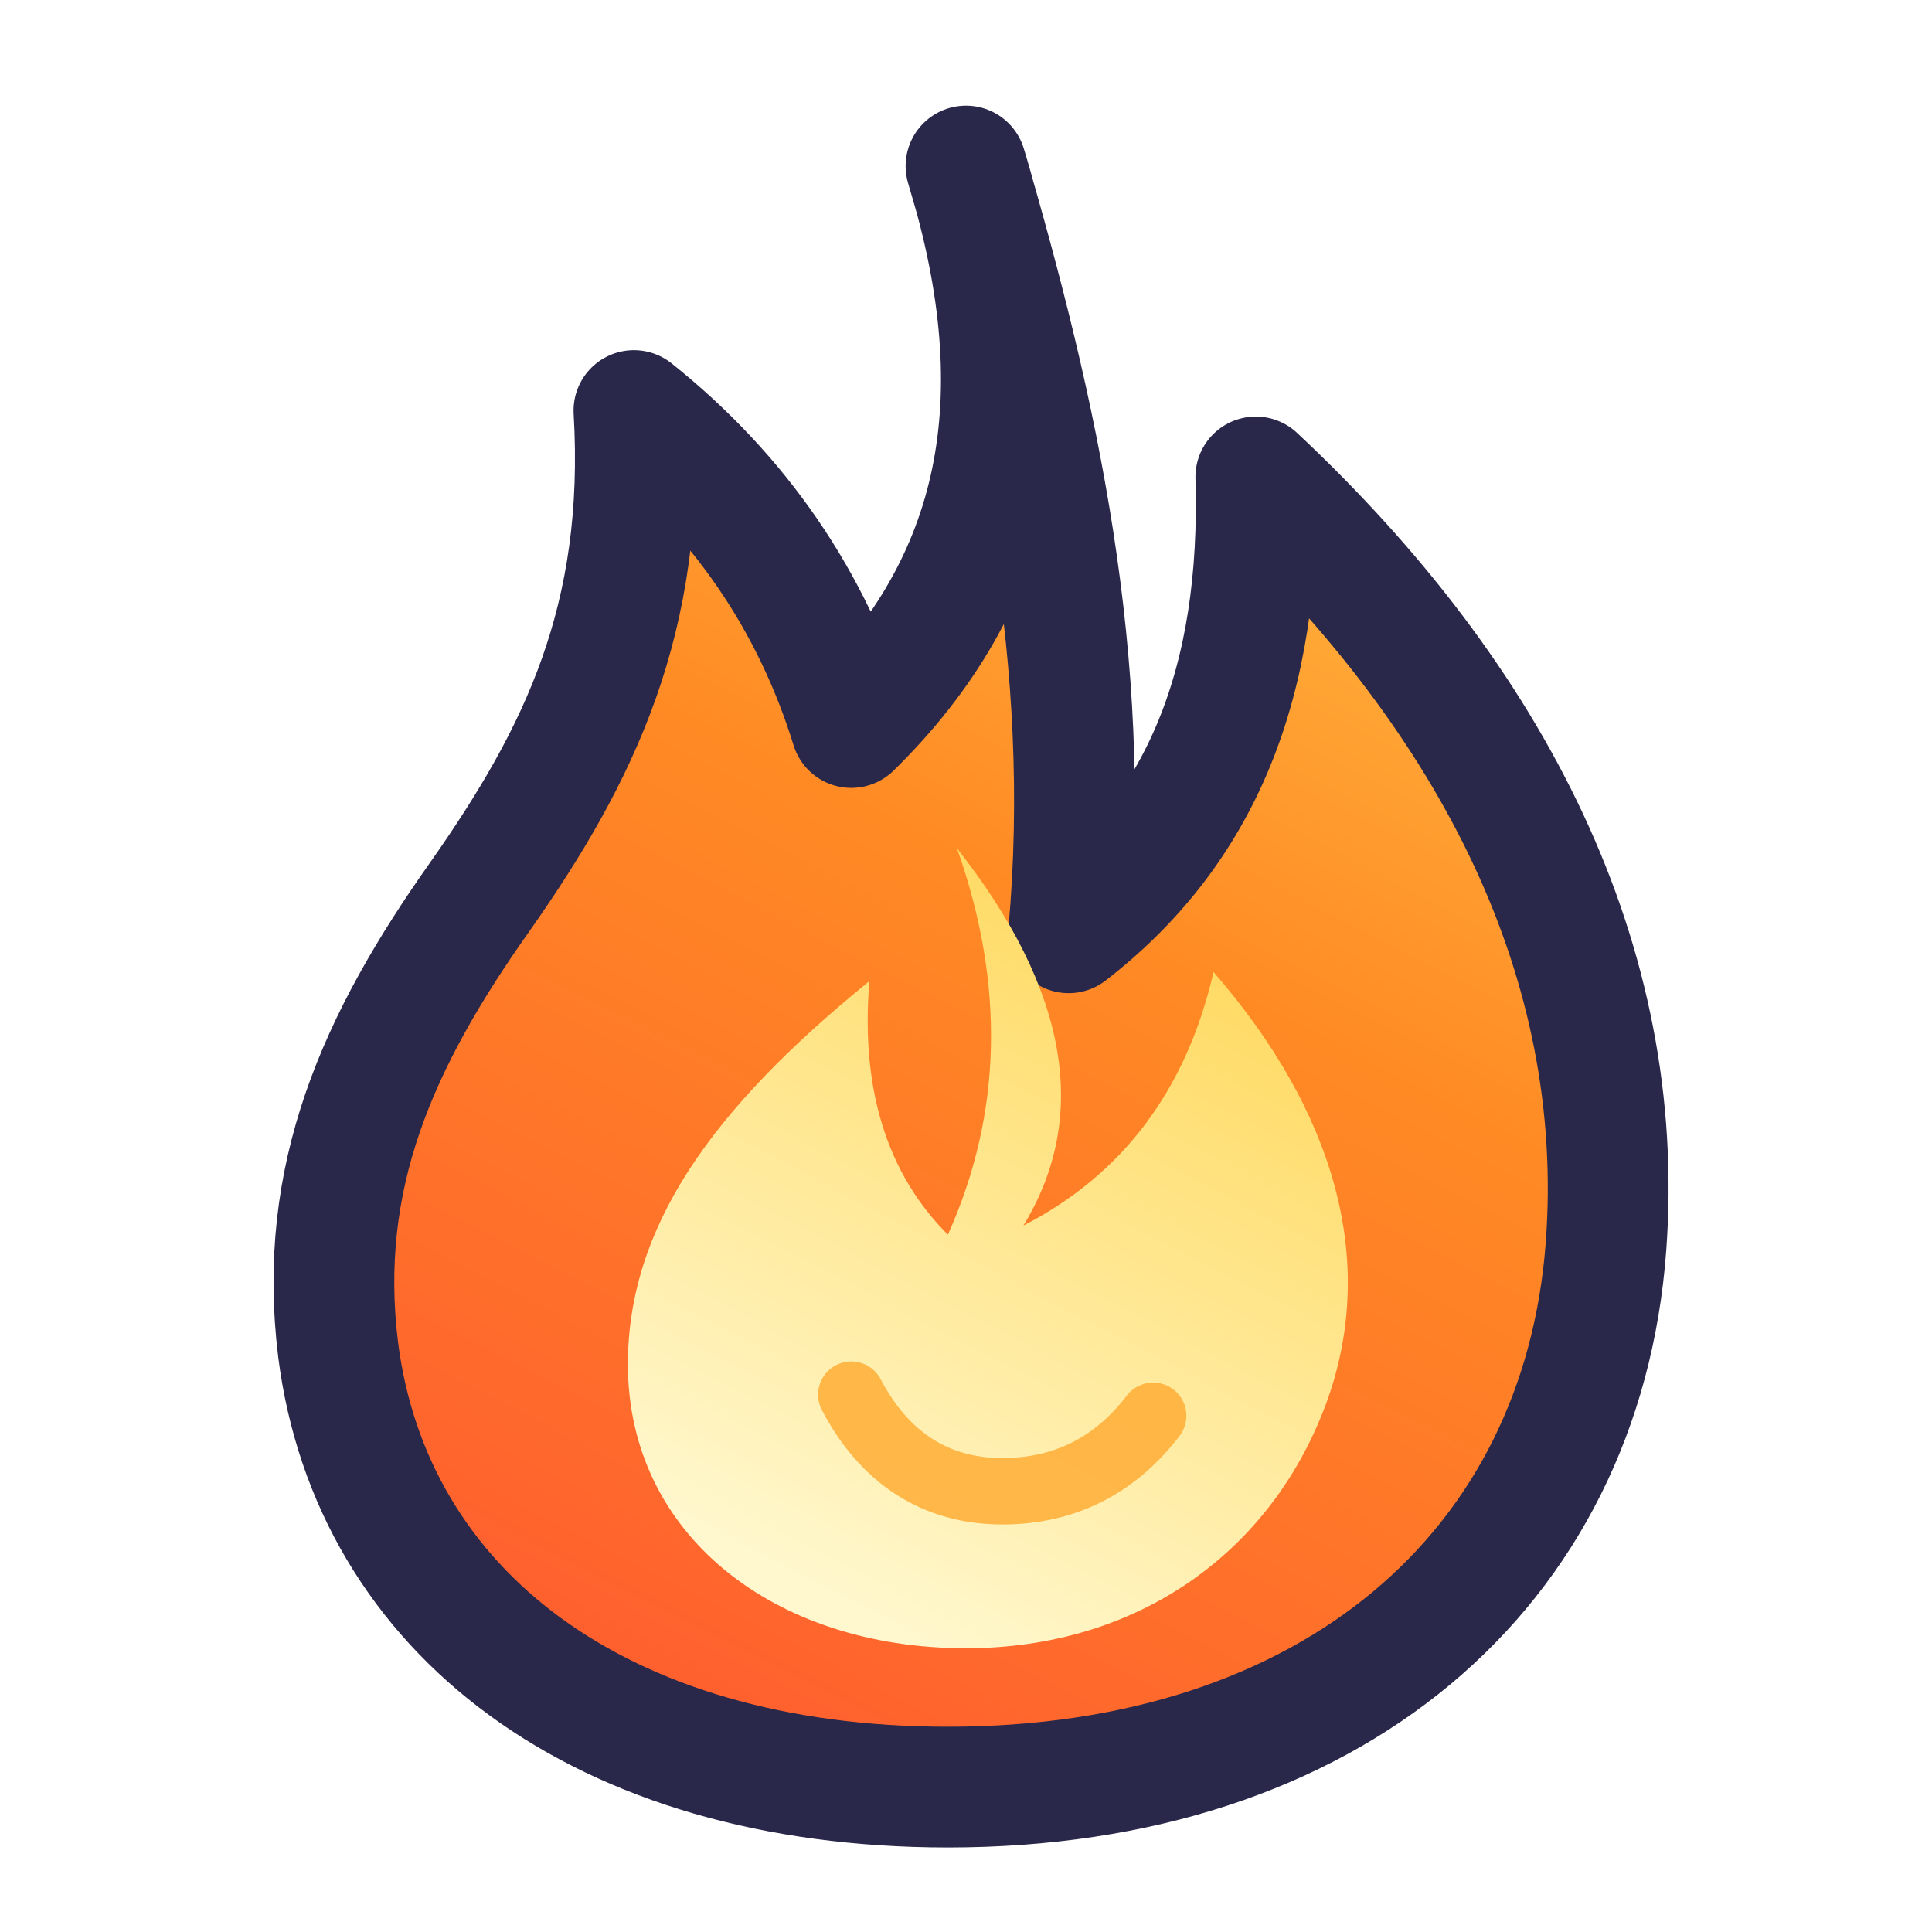
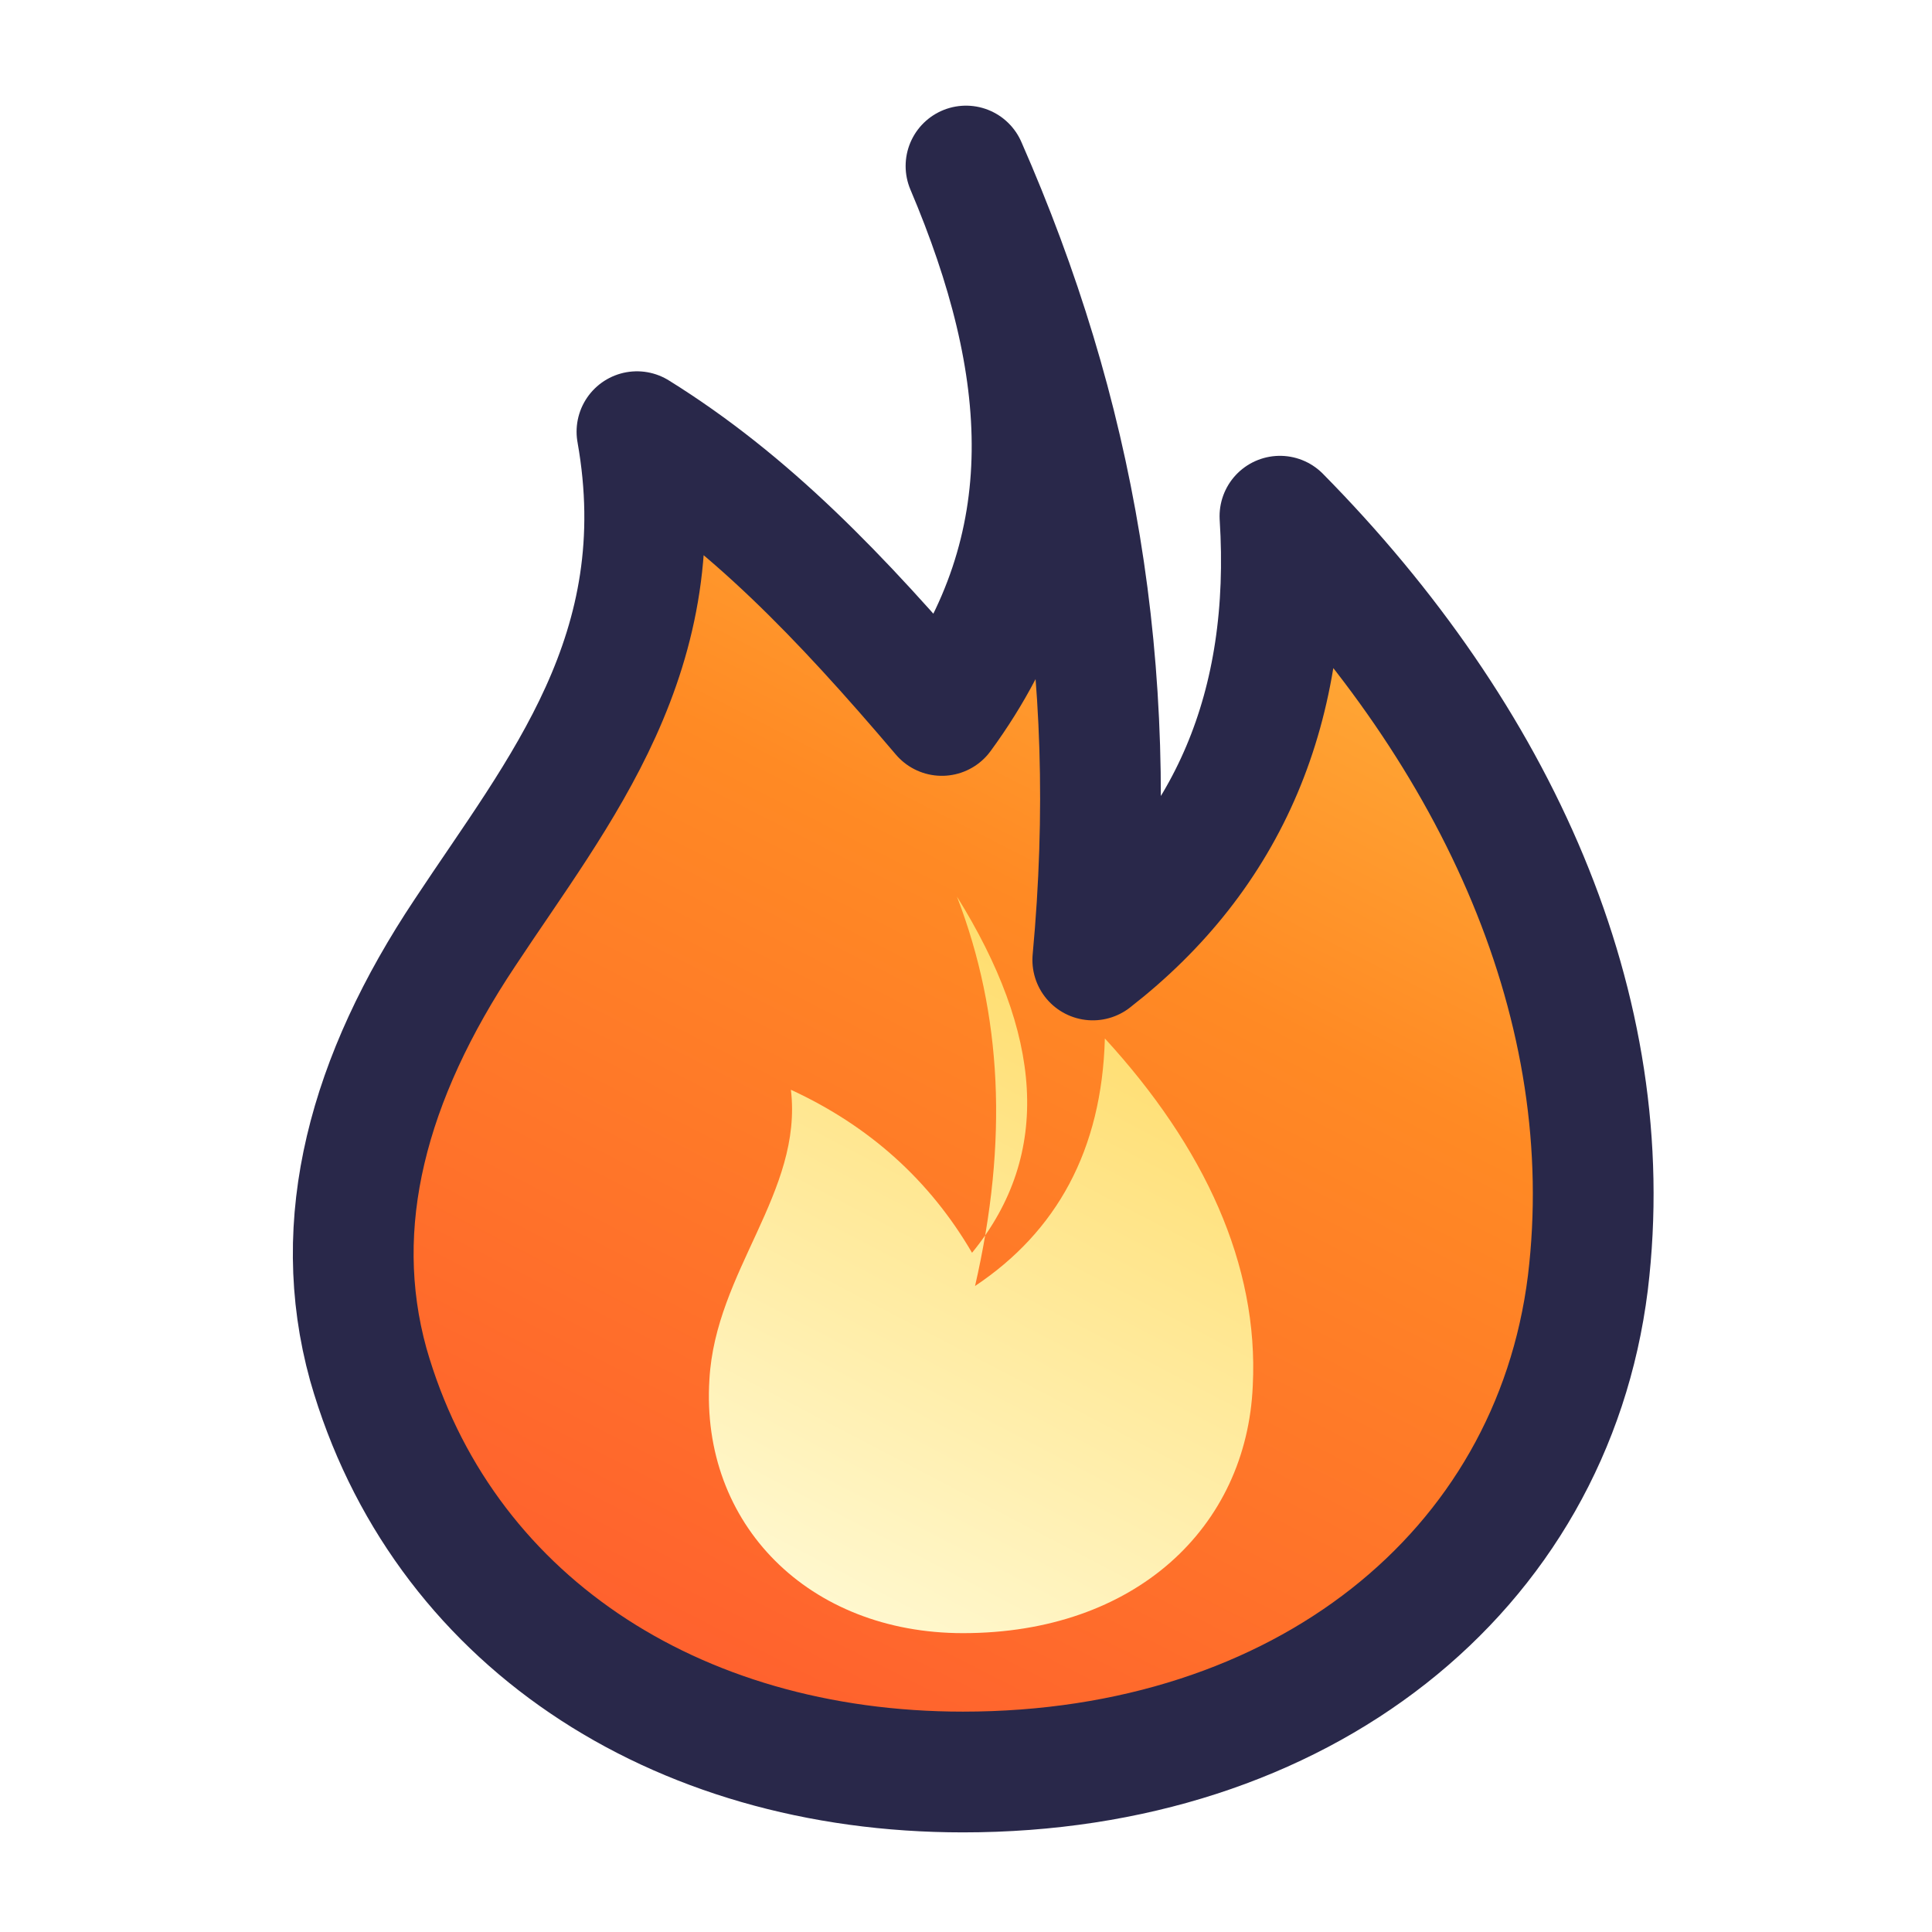
<svg xmlns="http://www.w3.org/2000/svg" viewBox="0 0 64 64" role="img" aria-labelledby="title">
  <defs>
    <linearGradient id="flameOuter" x1="18" y1="56" x2="43" y2="7" gradientUnits="userSpaceOnUse">
      <stop stop-color="#ff5d2f" />
      <stop offset="0.56" stop-color="#ff8a24" />
      <stop offset="1" stop-color="#ffc447" />
    </linearGradient>
    <linearGradient id="flameInner" x1="25" y1="52" x2="37" y2="29" gradientUnits="userSpaceOnUse">
      <stop stop-color="#fff8cf" />
      <stop offset="1" stop-color="#ffd95f" />
    </linearGradient>
  </defs>
-   <path d="M32 5.5c2.4 7.8 1.1 13.8-3.8 18.6-1.3-4.2-3.7-7.7-7.2-10.5.4 6.9-1.8 11.4-5.1 16.1-3.4 4.8-5.4 9.3-4.7 15 1.1 8.7 8.7 14.5 20.2 14.5 12.7 0 21-7.2 21.8-17.9.7-9.4-3.7-18.1-11.6-25.5.2 6.8-1.8 11.7-6.2 15.1.8-9-1-17.2-3.4-25.4Z" fill="url(#flameOuter)" stroke="#29284a" stroke-width="4" stroke-linecap="round" stroke-linejoin="round" />
-   <path d="M31.7 28.1c3.7 4.7 4.4 8.9 2.2 12.5 3.3-1.7 5.4-4.5 6.3-8.4 4 4.6 5.4 9.5 3.8 14.1-1.8 5.1-6.3 8.3-12 8.3-6.4 0-11.2-3.8-11.2-9.4 0-4.5 2.7-8.4 8-12.7-.3 3.6.6 6.4 2.6 8.4 1.8-4 1.9-8.3.3-12.8Z" fill="url(#flameInner)" />
-   <path d="M28.2 46.2c1.1 2.1 2.8 3.2 5 3.2 2 0 3.7-.8 5-2.5" fill="none" stroke="#ffad35" stroke-width="2.2" stroke-linecap="round" opacity=".85" />
+   <path d="M32 5.5c2.8 6.6 3.3 12.6-.8 18.2-3.4-4-6.4-7.1-10.1-9.4 1.3 7.3-2.6 11.9-5.7 16.6-3.2 4.8-4.5 9.6-3.2 14.3 2.4 8.4 10.1 13.5 19.7 13.5 11.2 0 19.5-6.6 20.7-16.2 1.1-9.1-3-18.1-10.2-25.4.4 6.3-1.7 11.2-6.2 14.7.9-9.7-.6-18.1-4.2-26.3Z" fill="url(#flameOuter)" stroke="#29284a" stroke-width="4" stroke-linecap="round" stroke-linejoin="round" />
+   <path d="M31.7 29.7c2.8 4.5 3.2 8.5.5 11.8-1.4-2.4-3.4-4.2-6-5.4.4 3.4-2.5 6-2.7 9.6-.3 4.8 3.3 8.4 8.4 8.4 5.7 0 9.4-3.5 9.6-8.2.2-4-1.6-7.9-4.9-11.5-.1 3.7-1.6 6.4-4.3 8.2 1.1-4.8.9-9-.6-12.9Z" fill="url(#flameInner)" />
</svg>
